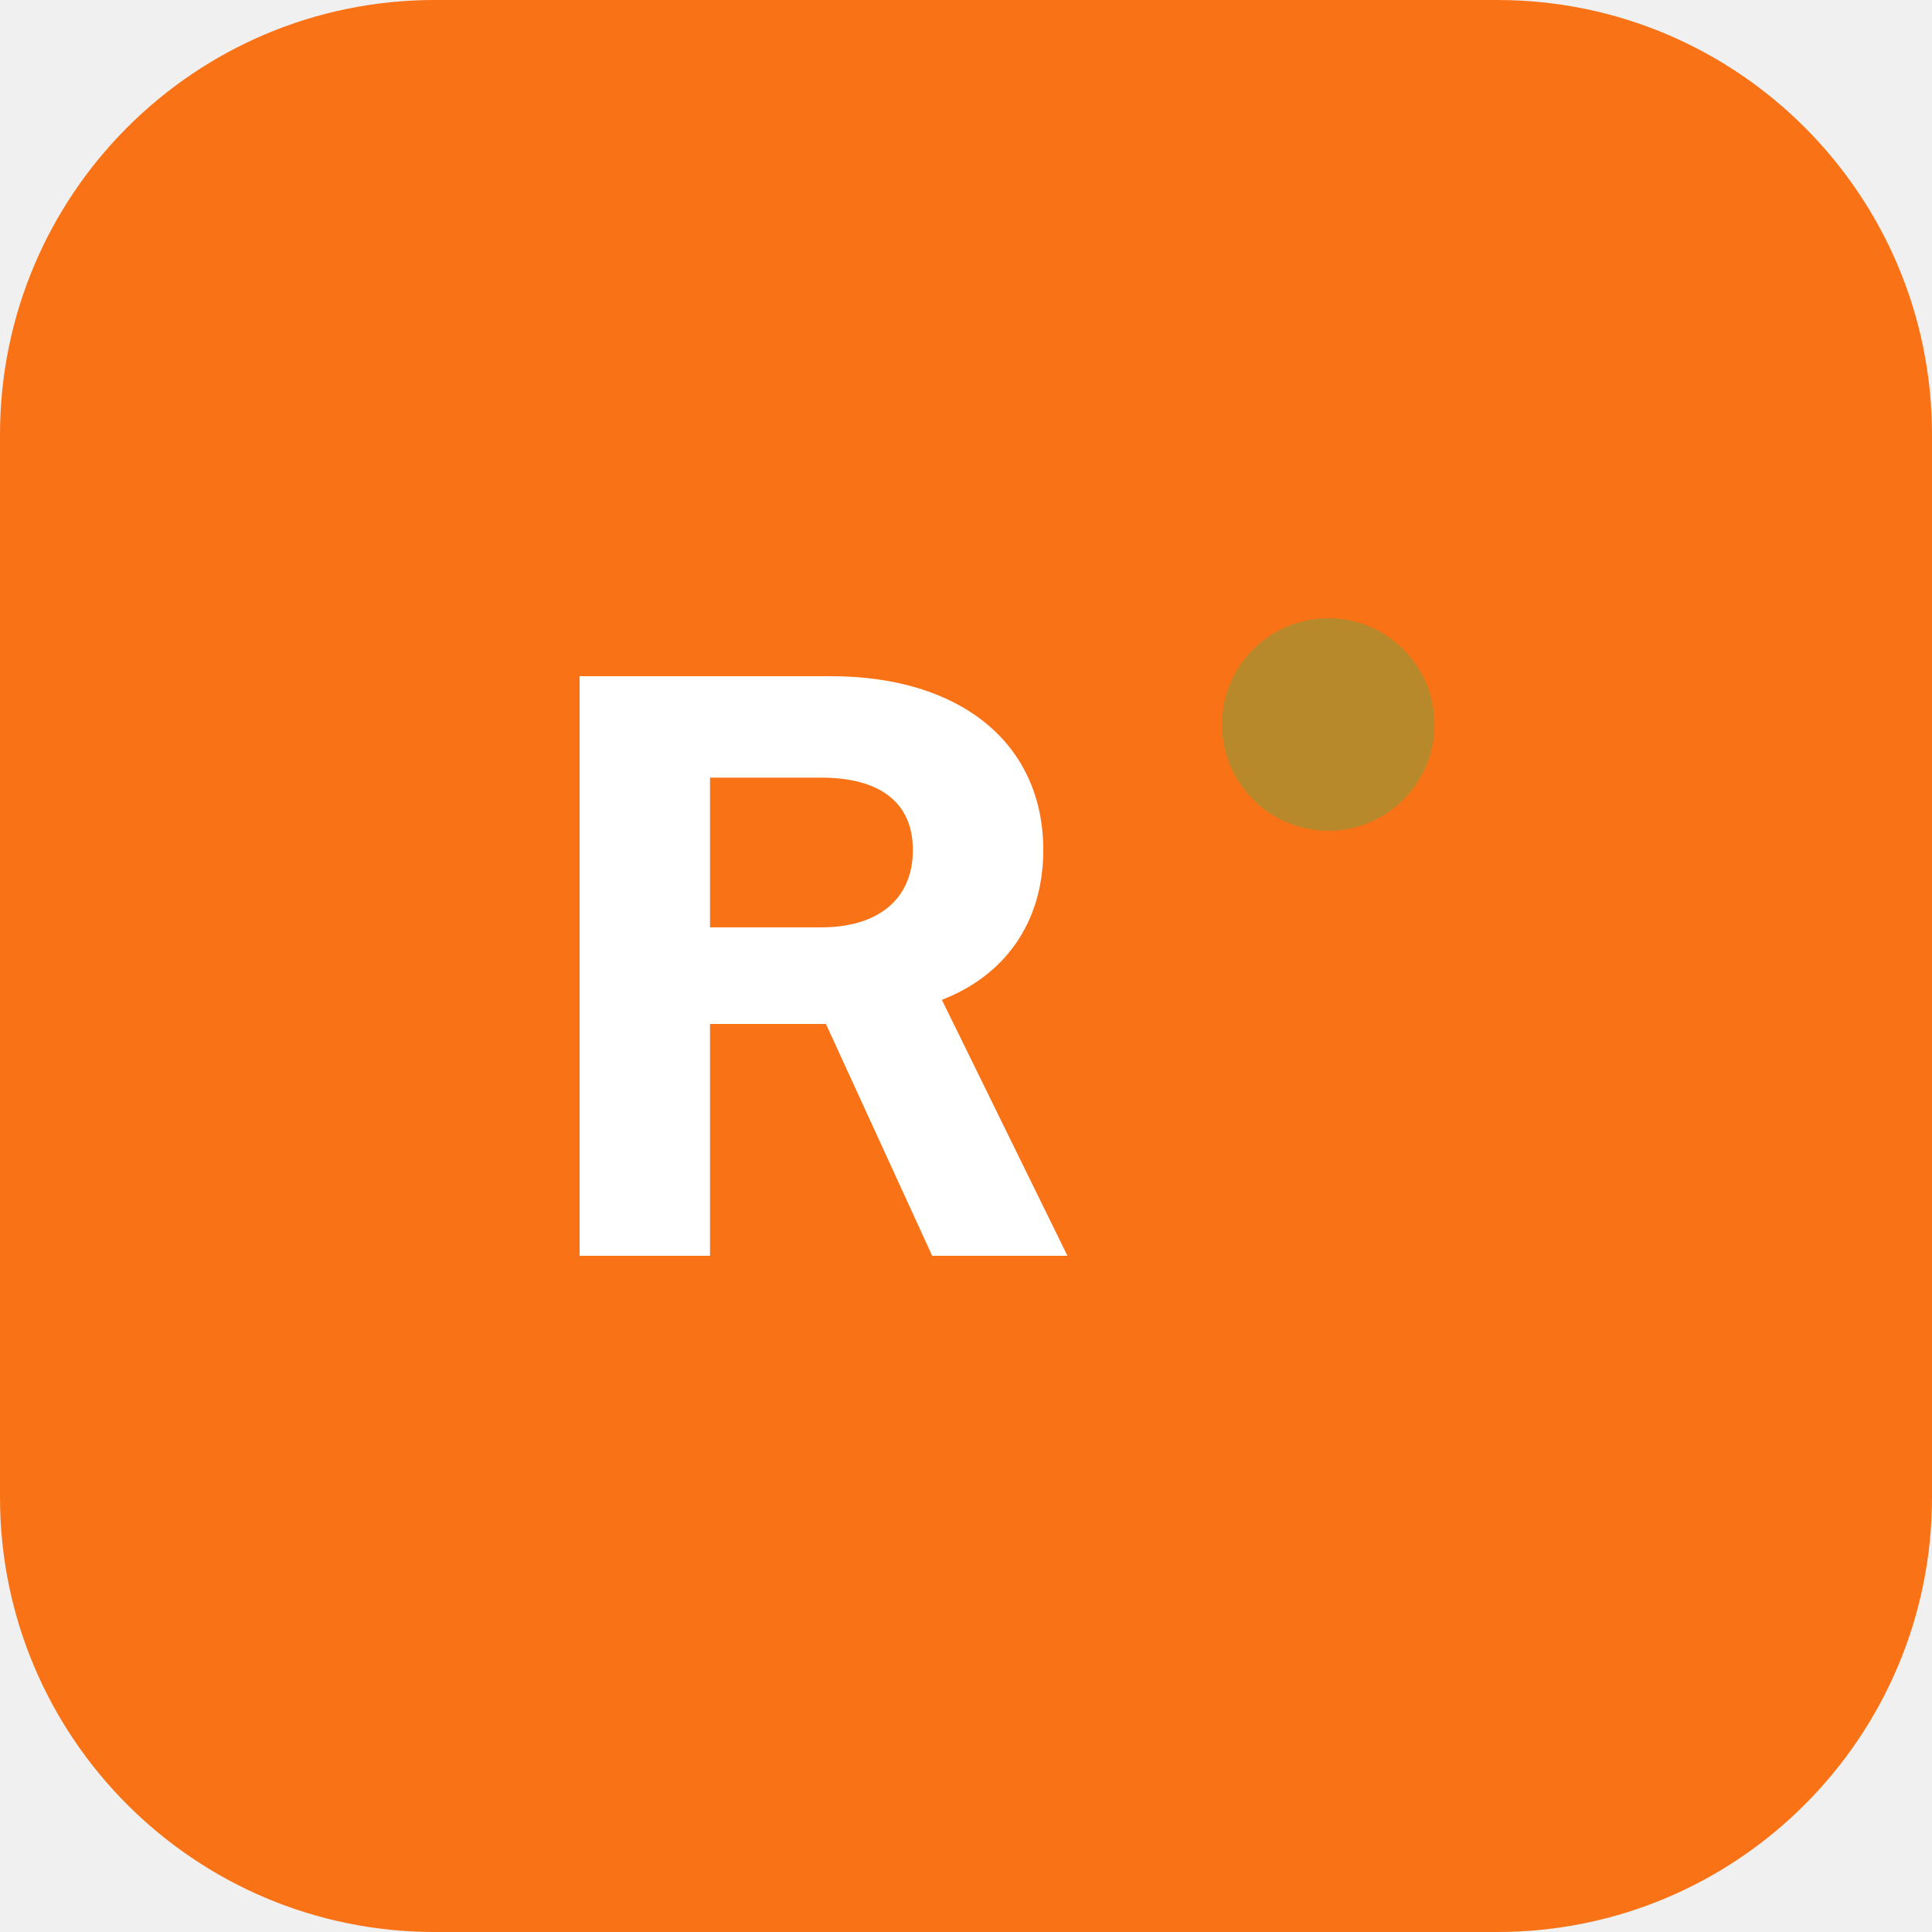
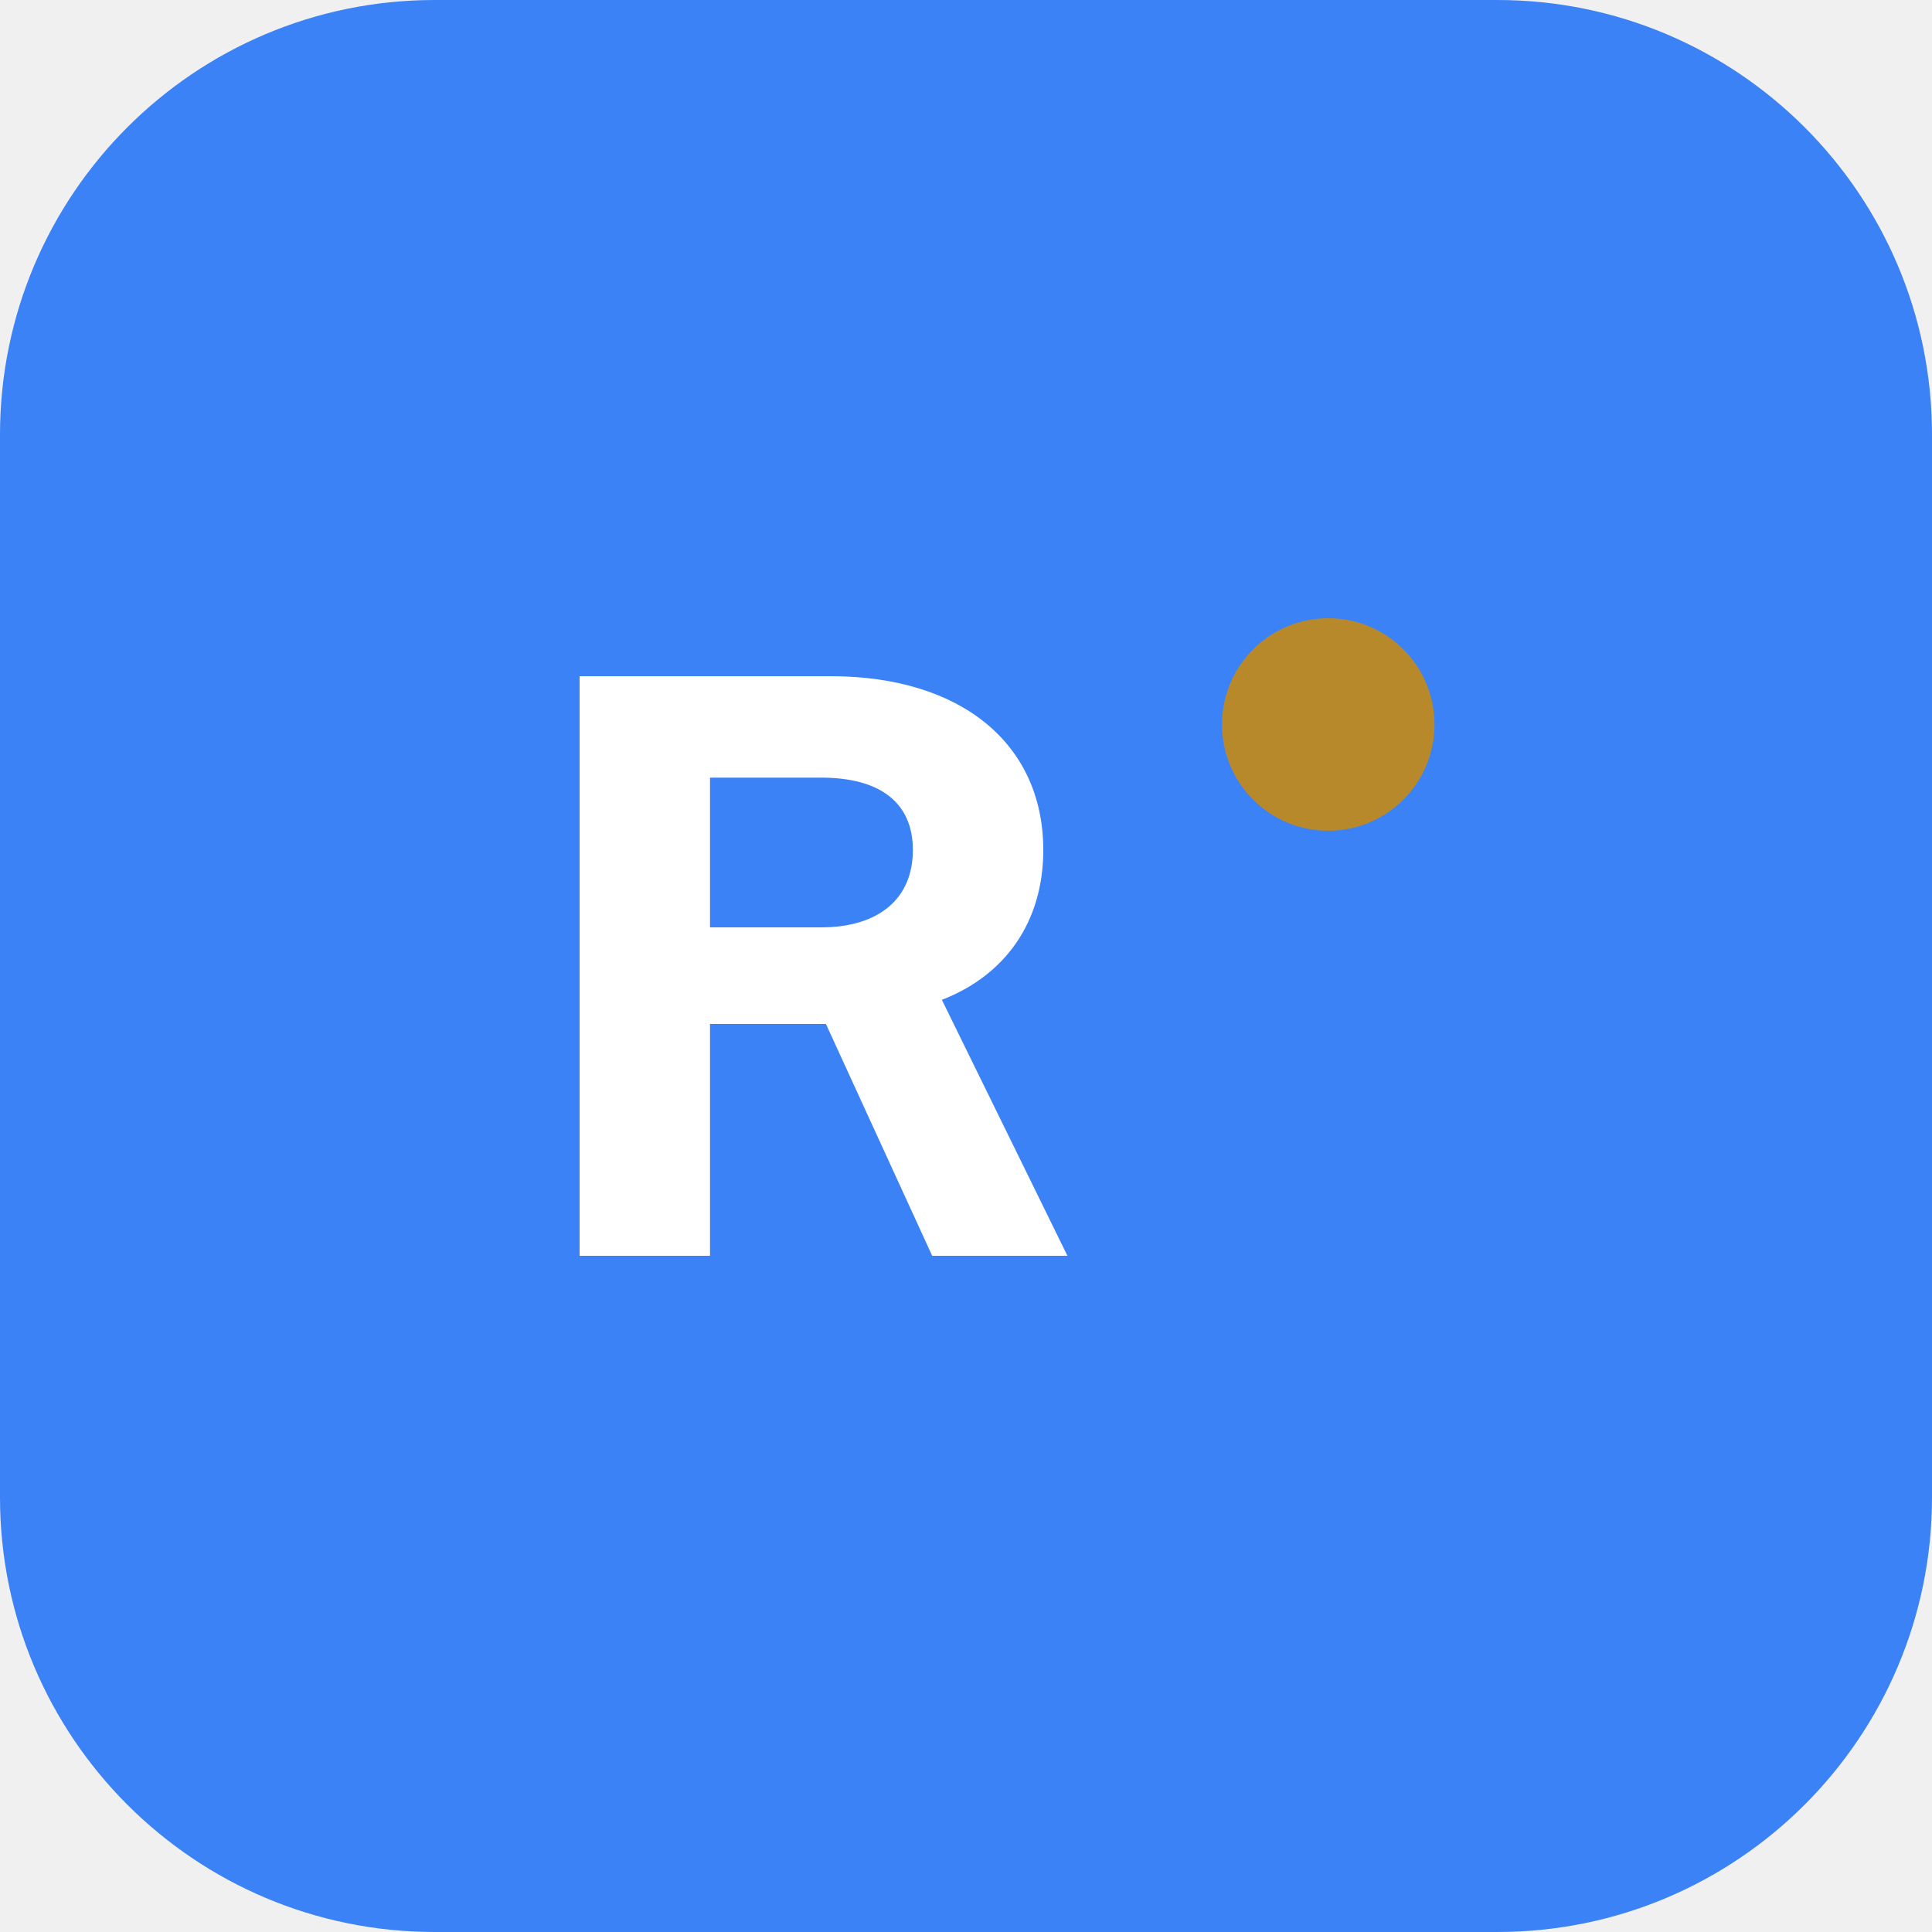
<svg xmlns="http://www.w3.org/2000/svg" viewBox="0 0 40 40" role="img" aria-label="Logo placeholder">
-   <rect width="40" height="40" rx="9" fill="#F97316" />
+   <rect width="40" height="40" rx="9" fill="#3B82F6" />
  <path d="M12 26V14h5.2c2.7 0 4.4 1.4 4.4 3.6 0 1.5-.8 2.6-2.1 3.1l2.6 5.3h-2.8l-2.2-4.8h-2.4V26H12zm2.7-6.8h2.3c1.2 0 1.9-.6 1.9-1.6s-.7-1.5-1.9-1.5h-2.3v3.1z" fill="#FFFFFF" />
  <circle cx="27.5" cy="15" r="2.2" fill="#B8892B" />
</svg>
